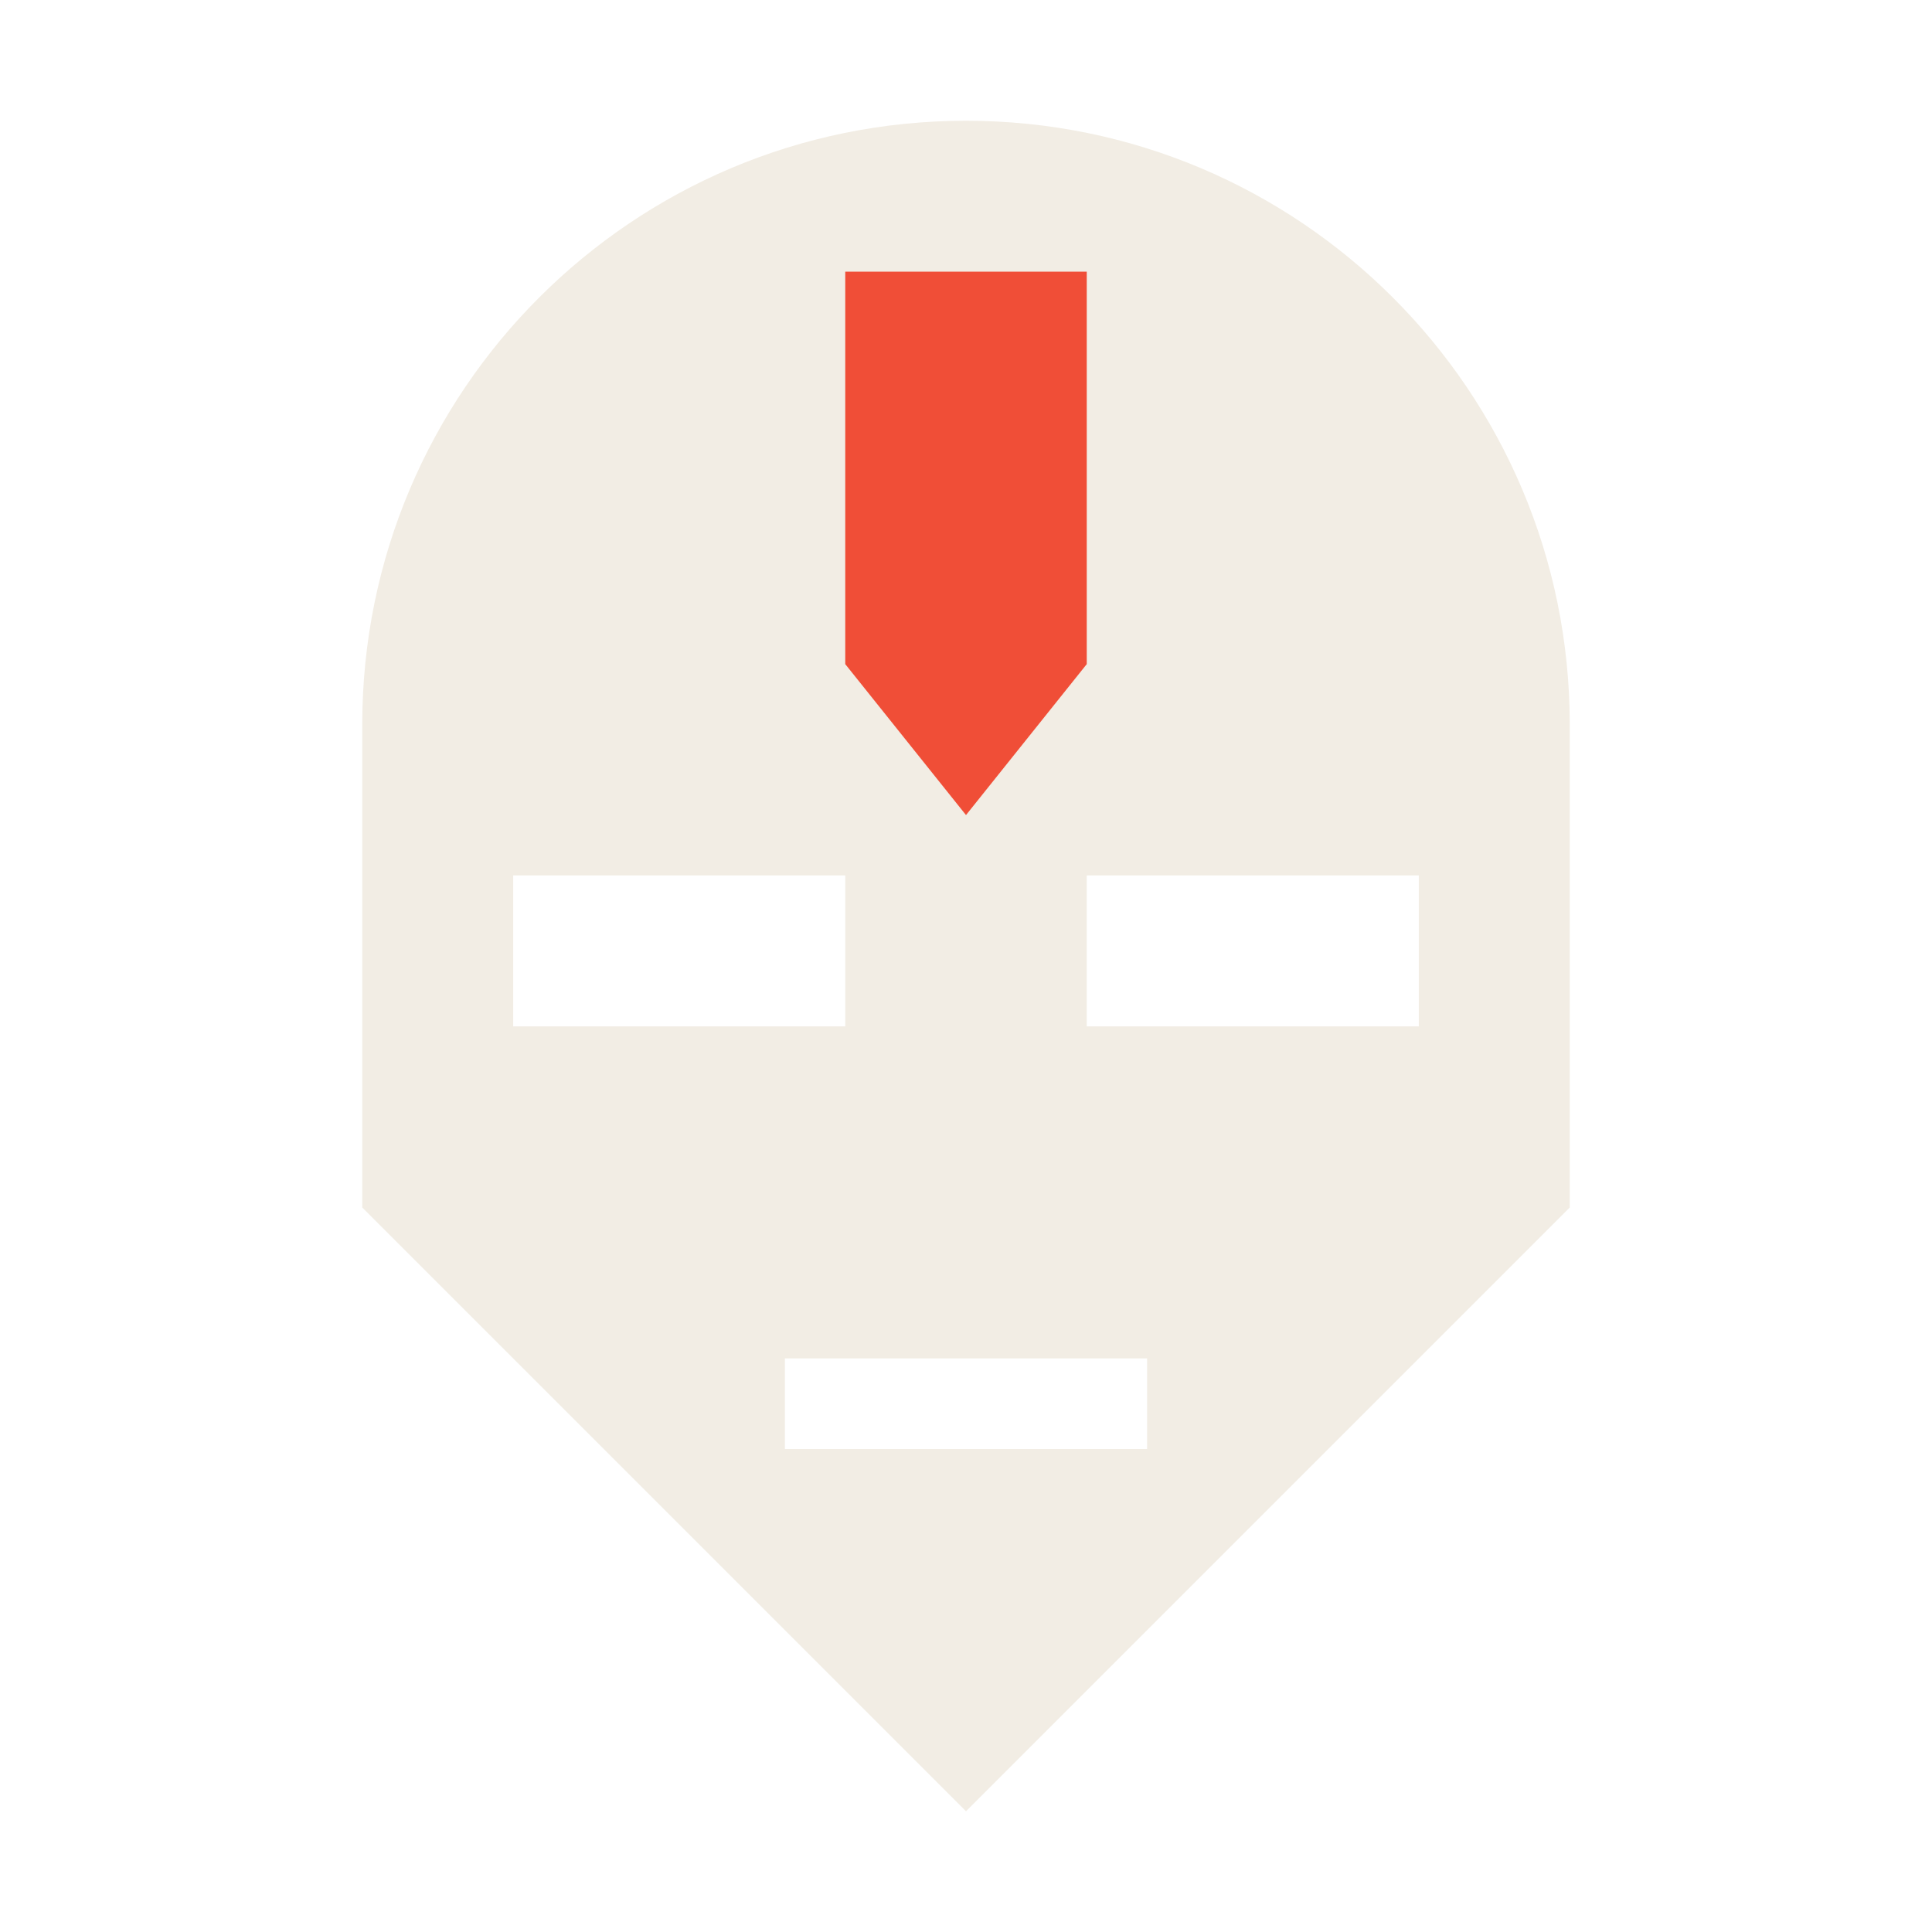
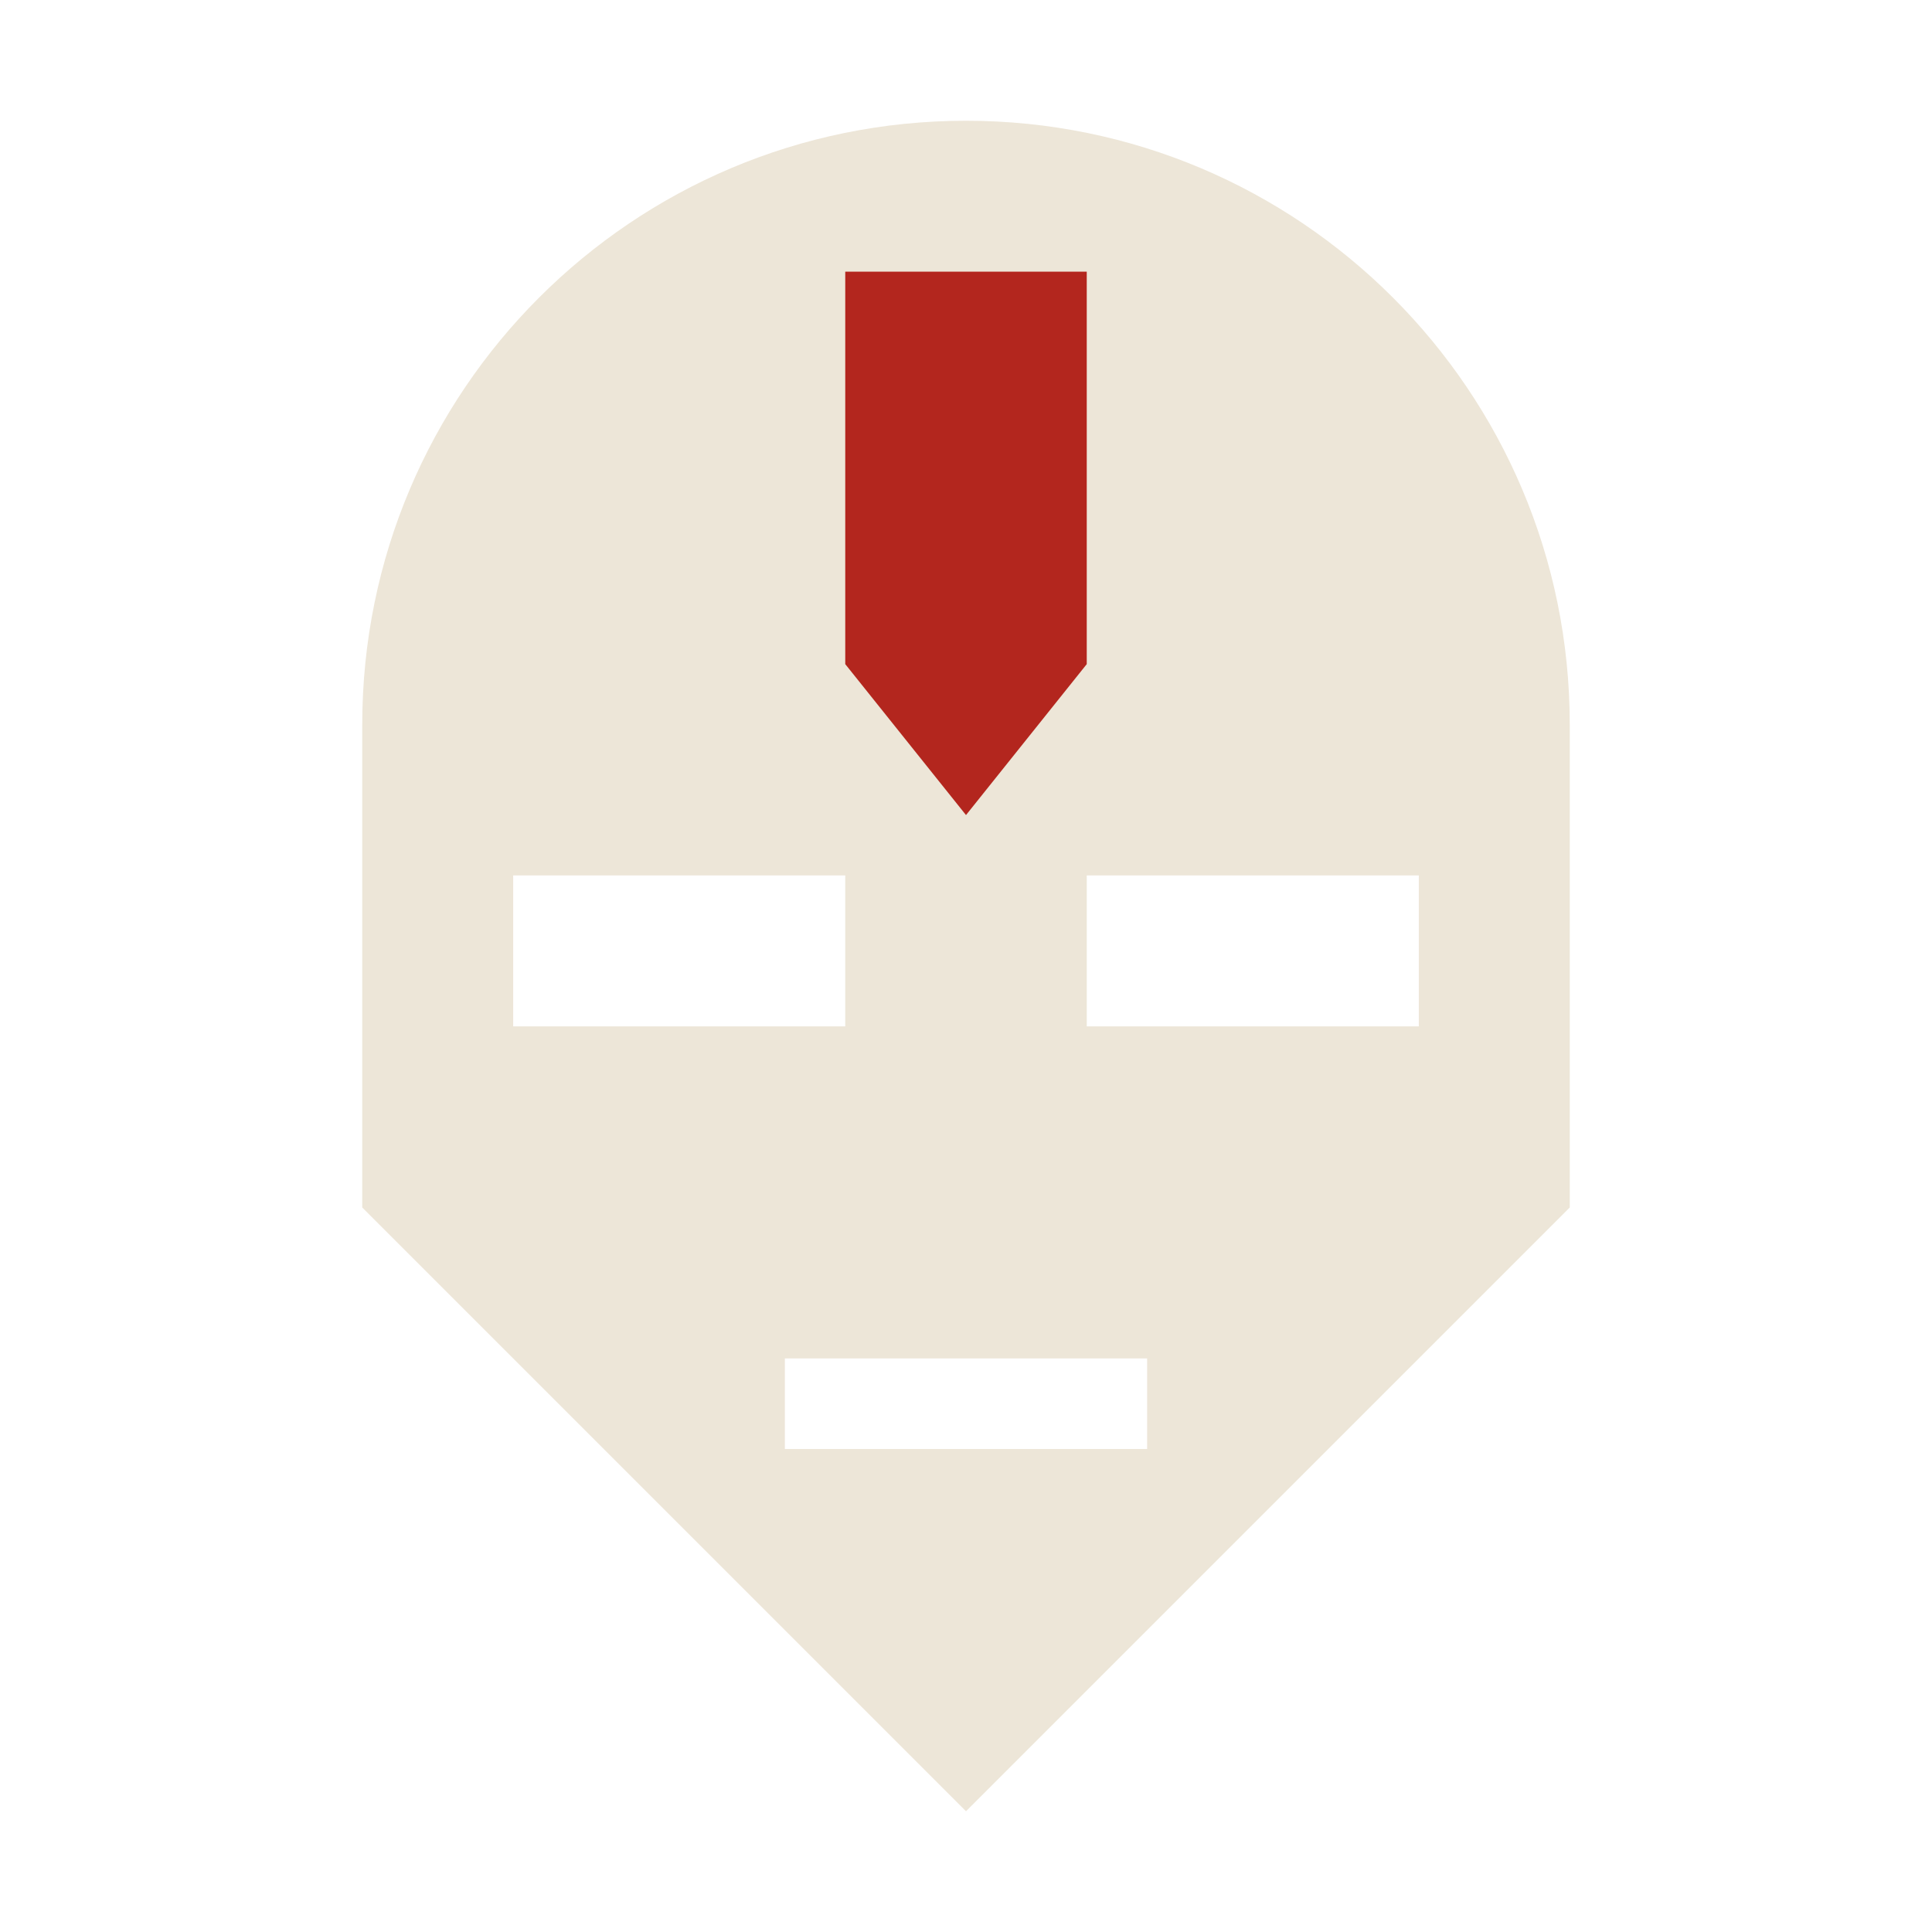
<svg xmlns="http://www.w3.org/2000/svg" viewBox="0 0 64 64" width="64" height="64" role="img" aria-label="Yokai Apparel">
-   <path fill="#f2ede4" fill-rule="evenodd" d="M12 24A20 20 0 0 1 52 24V40L32 60L12 40ZM17 29H28V34H17ZM36 29H47V34H36ZM26 45H38V48H26Z" />
-   <path fill="#f04e37" d="M28 9H36V22L32 27L28 22Z" />
+   <path fill="#ede6d8" fill-rule="evenodd" d="M12 24A20 20 0 0 1 52 24V40L32 60L12 40ZM17 29H28V34H17ZM36 29H47V34H36ZM26 45H38V48H26Z" />
+   <path fill="#b3261e" d="M28 9H36V22L32 27L28 22Z" />
</svg>
